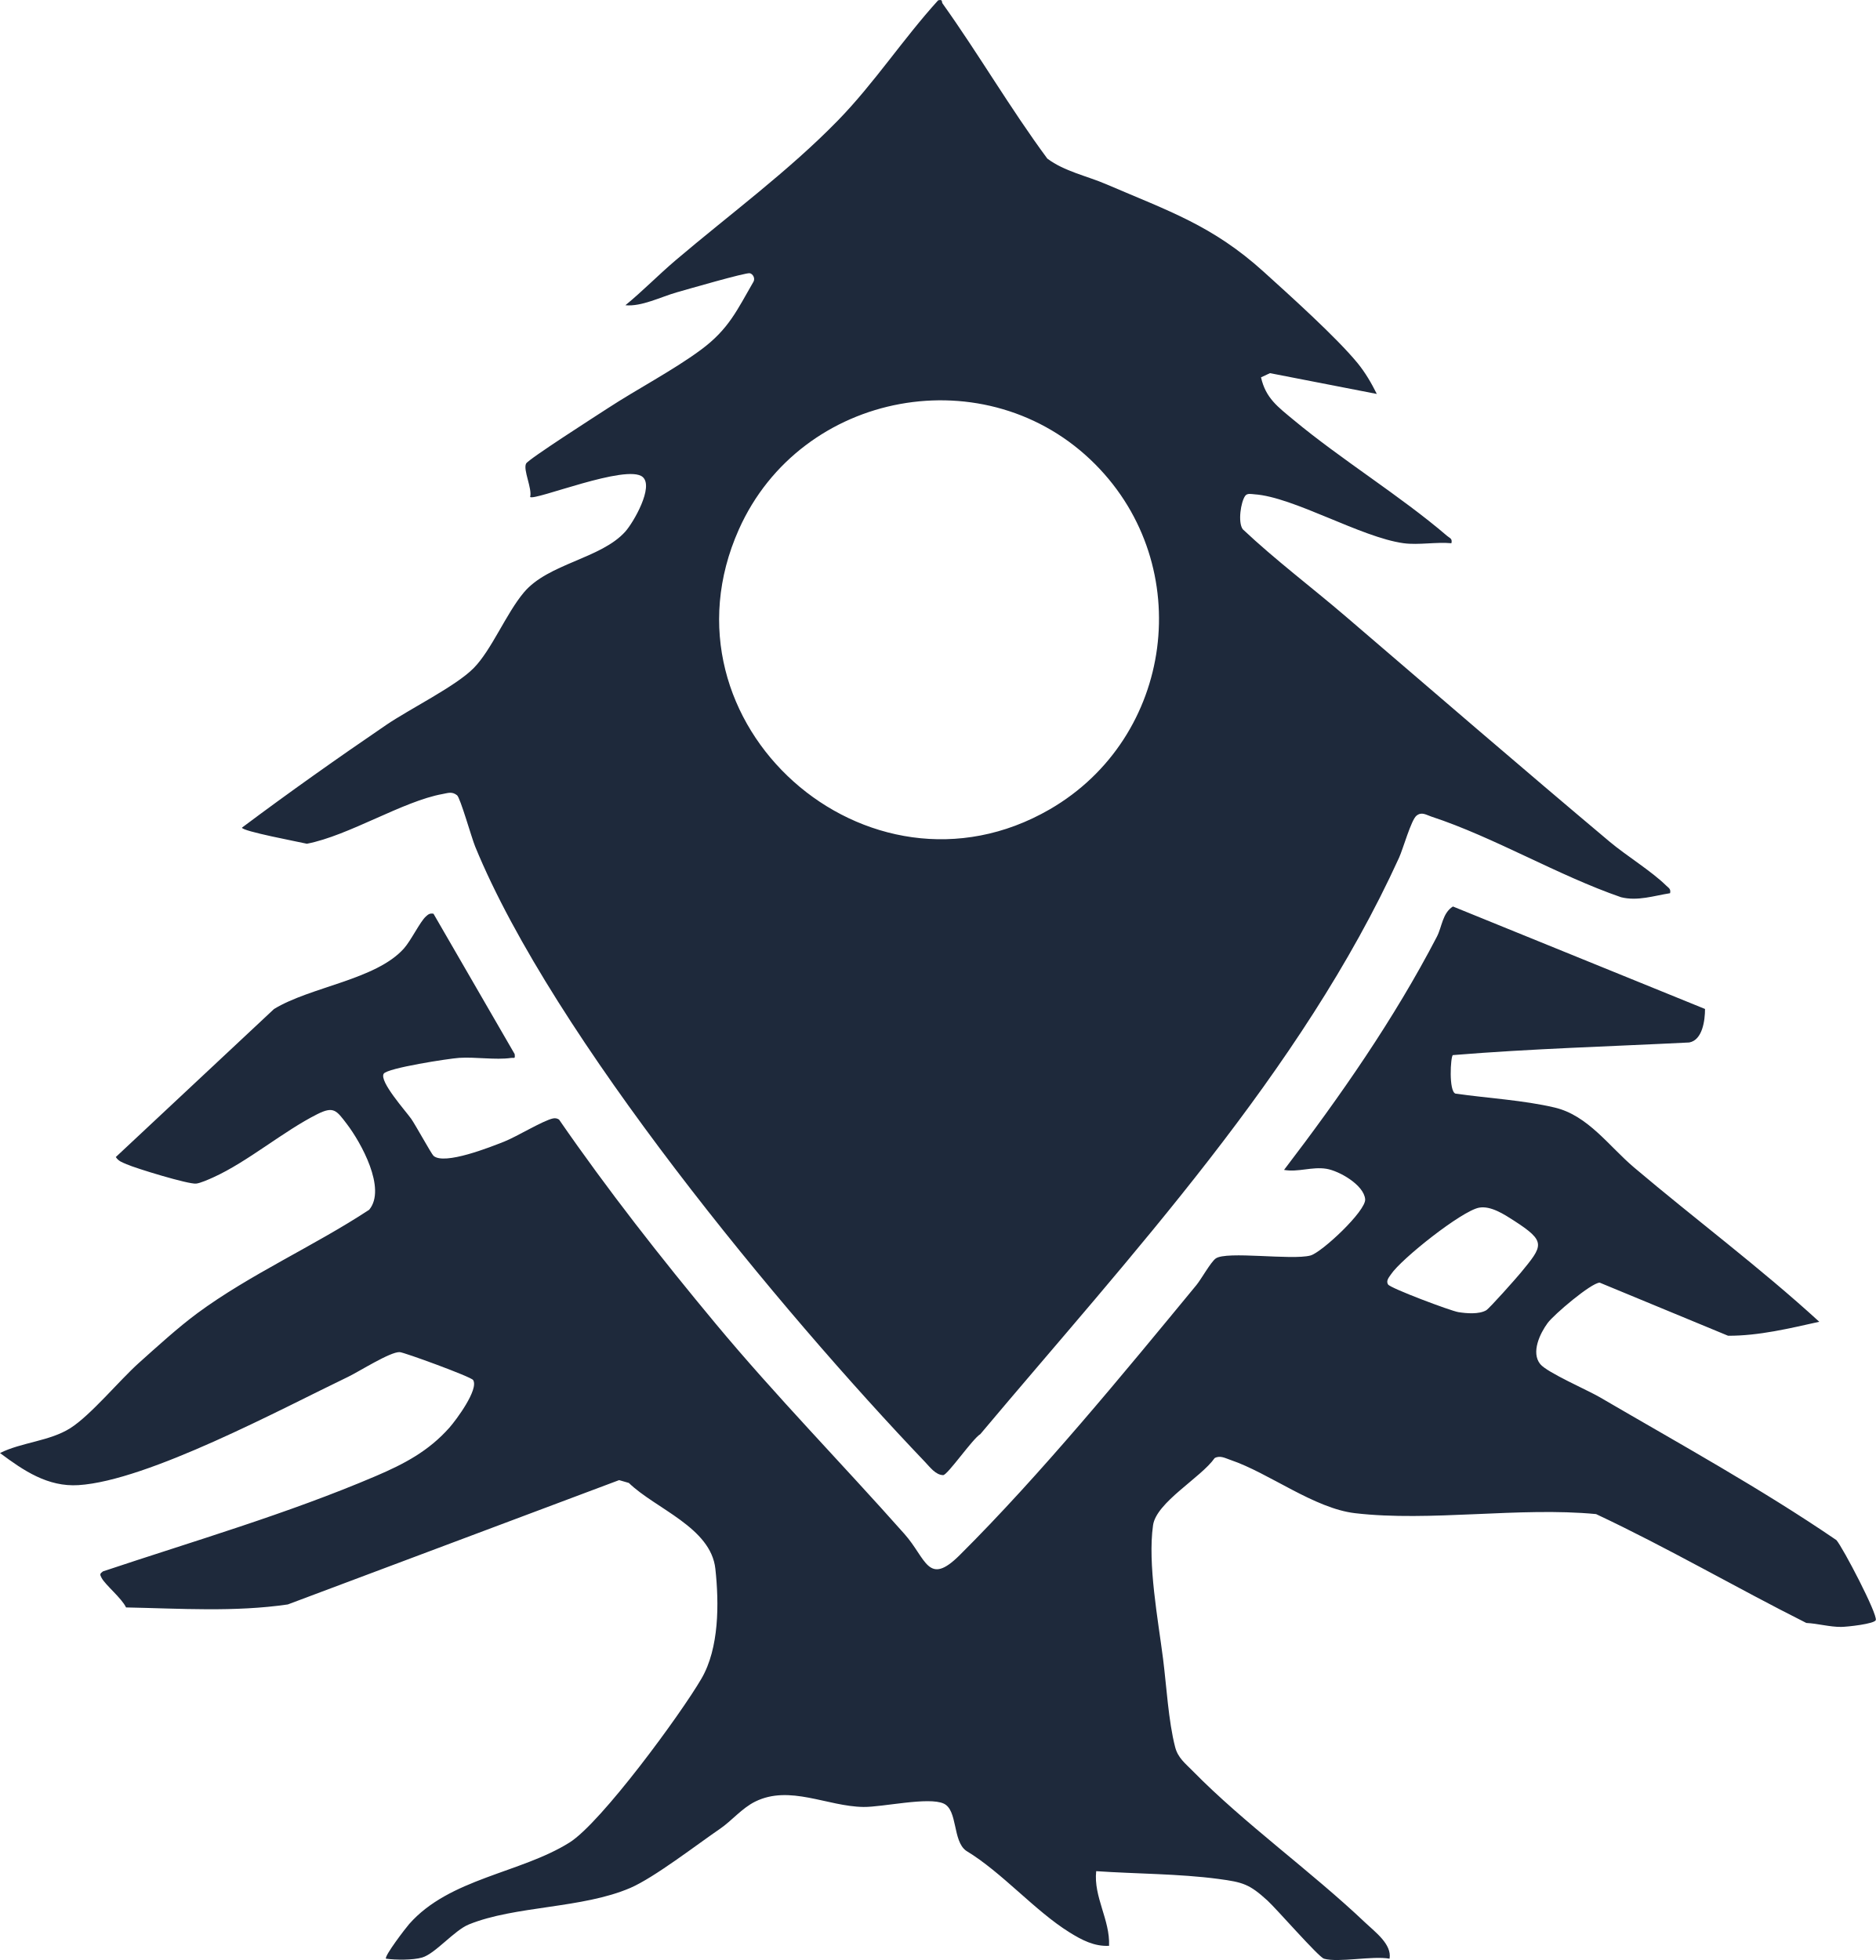
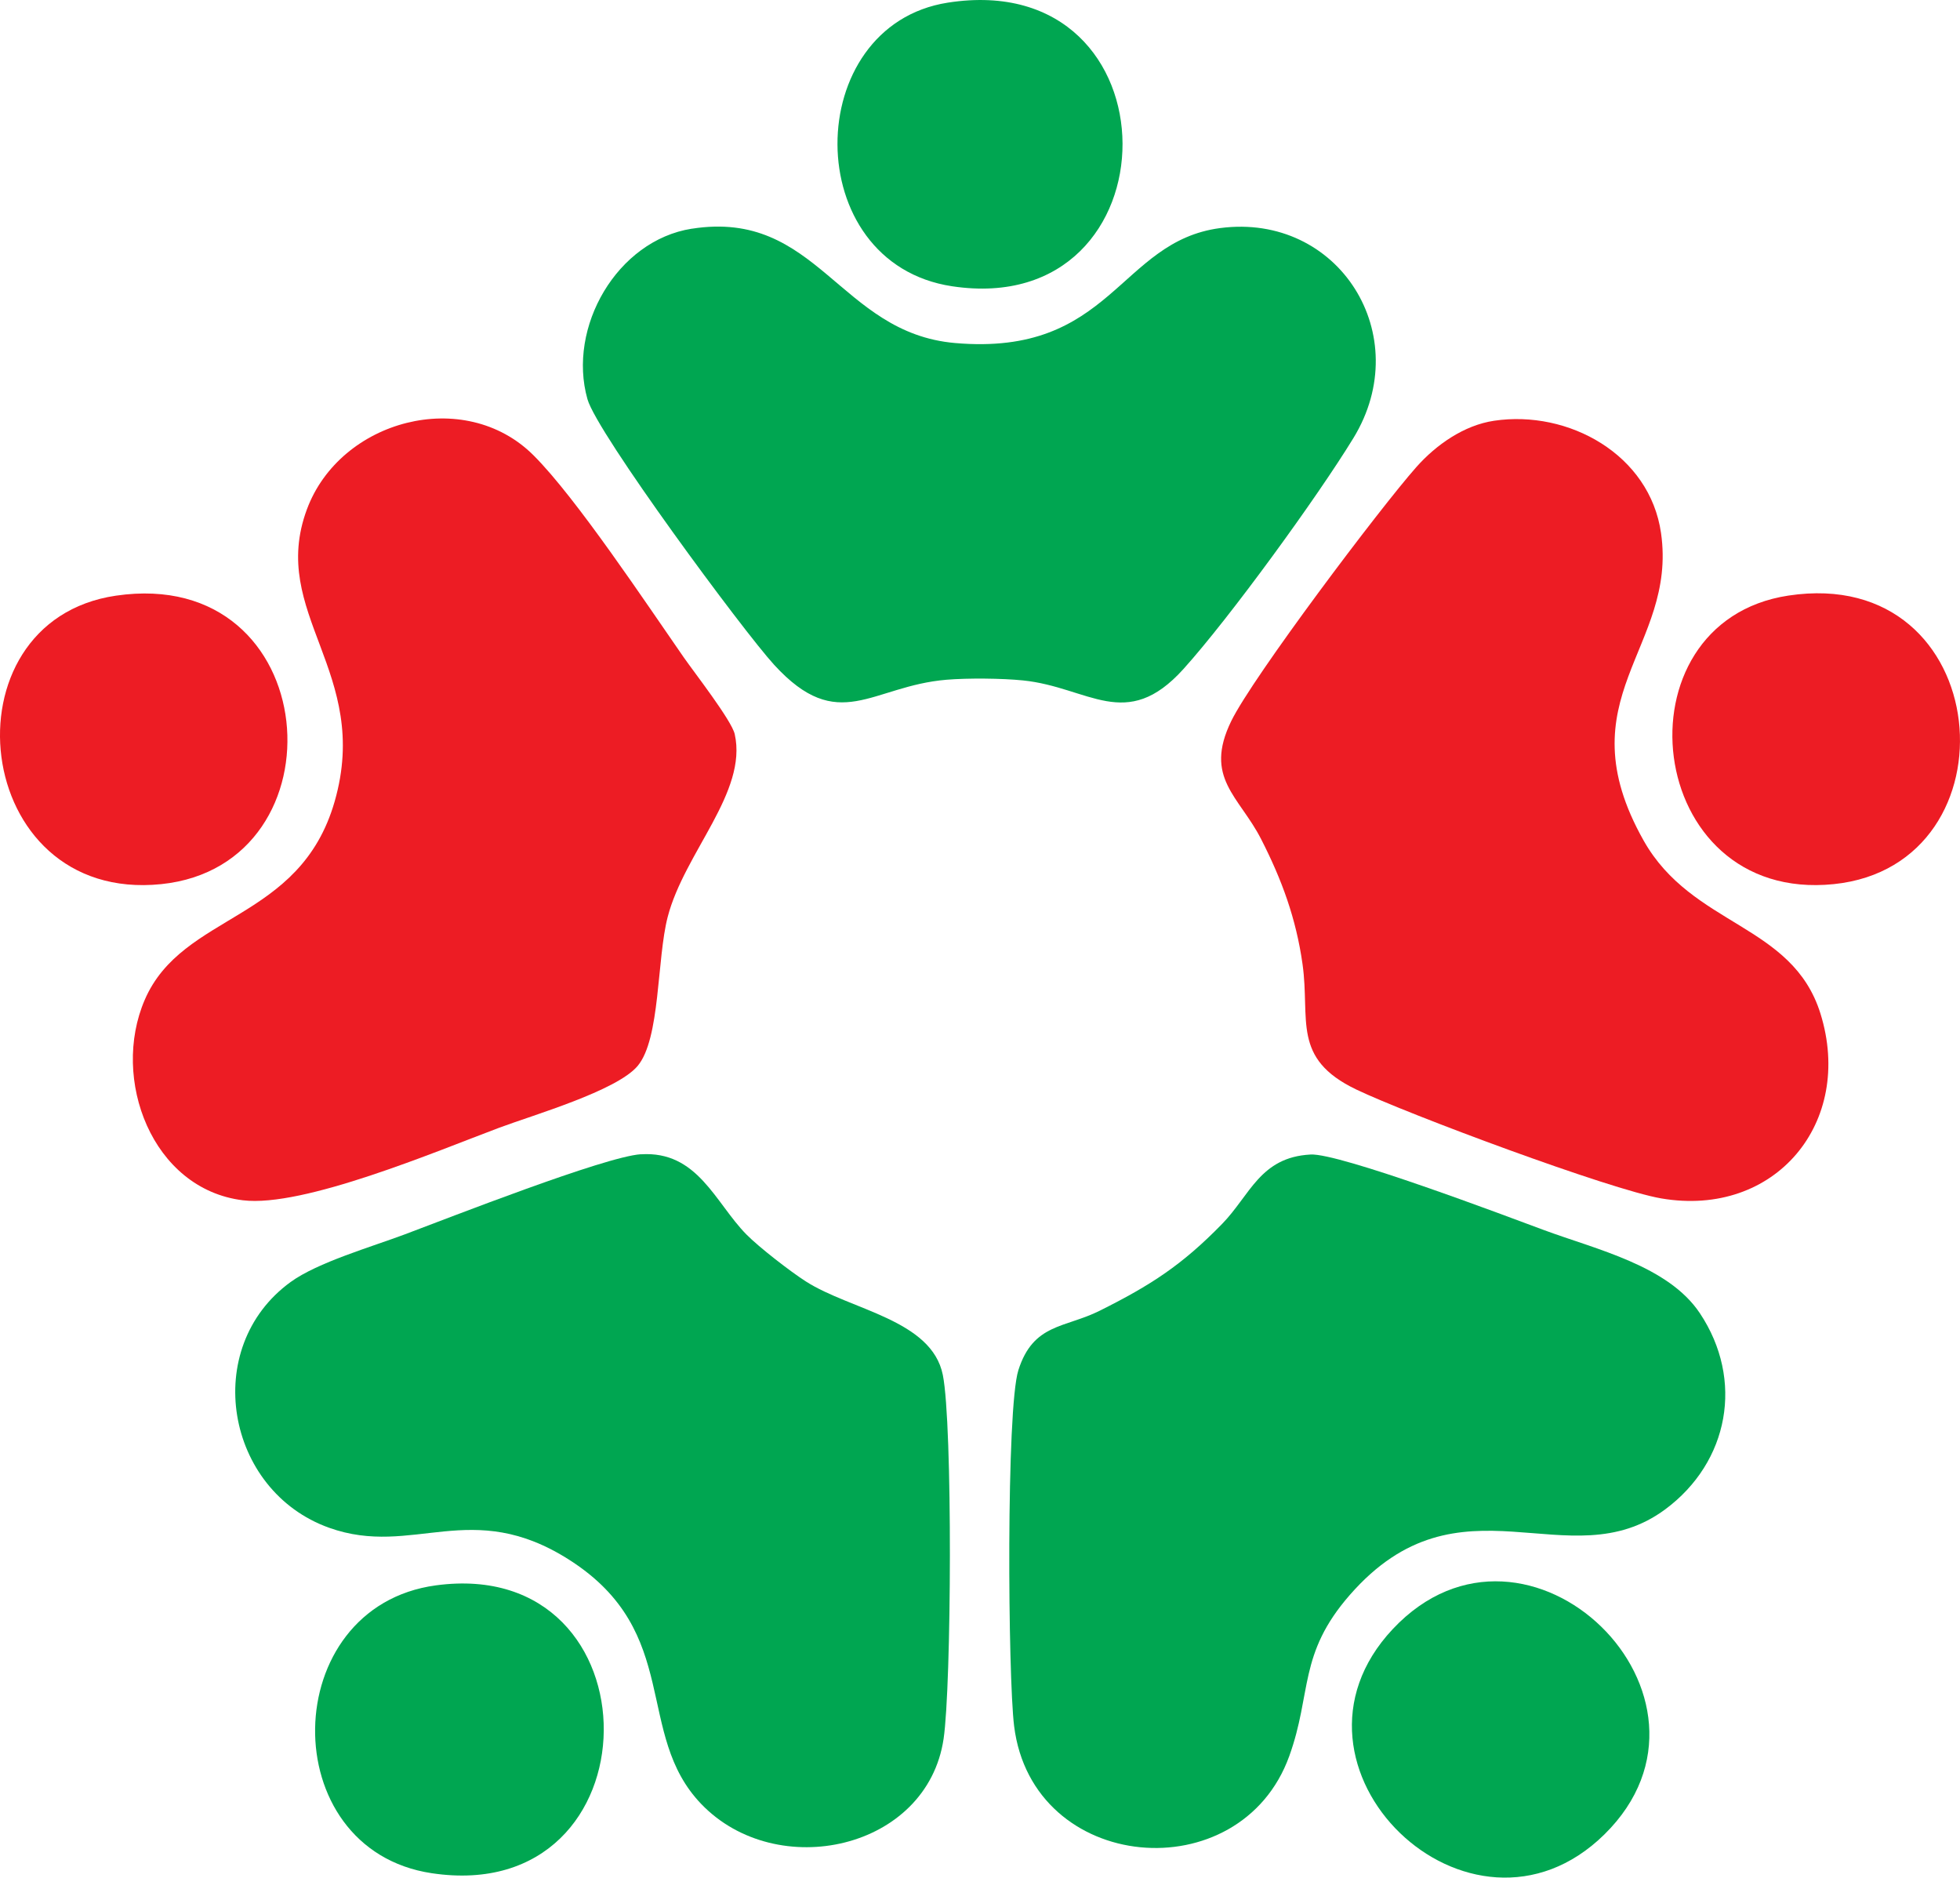
- <svg xmlns="http://www.w3.org/2000/svg" id="Layer_2" data-name="Layer 2" viewBox="0 0 728.96 761.61">
+ <svg xmlns="http://www.w3.org/2000/svg" id="Layer_2" data-name="Layer 2" viewBox="0 0 512.54 490.91">
  <defs>
    <style>
      .cls-1 {
-         fill: #1e293b;
+         fill: #00a651;
+       }
+ 
+       .cls-2 {
+         fill: #ed1c24;
      }
    </style>
  </defs>
  <g id="Layer_1-2" data-name="Layer 1">
    <g>
-       <path class="cls-1" d="M545.48,211.09c-16.62-2.26-42.84-18.03-58.05-19.02-1.18-.08-2.75-.51-3.56.62-1.68,2.35-2.9,10.24-.94,12.96,12.75,12.01,26.79,22.55,40.07,33.93,34.05,29.18,68.14,58.61,102.51,87.49,6.45,5.42,16.2,11.38,21.96,17.04.97.95,1.9,1.29,1.52,2.97-6.31.99-12.57,3.16-19.05,1.56-24.55-8.47-49.29-23.3-73.68-31.32-2.12-.7-3.79-2.01-5.84-.34s-5.21,12.94-6.74,16.29c-37.94,83.23-104.52,154.74-162.74,224.02-2.89,1.64-12.74,15.94-14.43,15.91-2.91-.06-5.1-3.07-7.02-5.09-56.03-58.67-144.56-165.32-174.84-239.16-1.42-3.46-5.77-18.95-7.05-19.94-1.98-1.54-3.49-.86-5.63-.47-15.4,2.77-36.39,16.17-52.71,19.32-2.97-.7-25.24-4.87-25.23-6.26,18.3-13.7,37.14-27.02,56.06-39.91,9.17-6.25,26.97-14.99,33.95-22.05s12.6-21.18,19.55-29.45c9.45-11.25,29.93-13.07,39.39-23.61,3.19-3.55,11.18-17.43,6.77-21.23-6.12-5.29-42.16,9.41-43.74,7.76.89-3.24-2.84-10.59-1.56-12.99.91-1.72,27.52-18.73,31.65-21.43,11.54-7.54,25.37-14.72,36.25-22.75s14.11-15.53,20.49-26.54c.64-1.29-.21-2.9-1.44-3.23-1.42-.38-24.68,6.37-28.39,7.42-6.24,1.78-13.69,5.63-19.98,5.02,6.75-5.53,12.88-11.84,19.52-17.48,20.97-17.81,43.88-34.63,63.12-54.38,14.1-14.47,25.31-31.69,38.89-46.62,1.94-.47,1.23.54,1.72,1.23,14.07,19.72,26.3,40.77,40.71,60.27,6.66,4.99,15.35,6.71,23,10,24.15,10.38,41.19,15.98,61.05,33.95,9.99,9.04,28.29,25.49,36.5,35.5,2.96,3.61,5.42,7.82,7.49,12l-41.51-8.08-3.49,1.62c1.8,8.09,6.6,11.51,12.52,16.44,18.72,15.59,41.49,29.5,59.81,45.19,1.05.9,2.08.97,1.66,2.84-5.82-.56-12.86.77-18.5,0ZM425.63,180.44c-41.88-42.16-114.37-28.79-138.51,25.29-33.66,75.43,50.15,149.59,120.78,108.78,48.32-27.93,57.08-94.46,17.73-134.07Z" />
-       <path class="cls-1" d="M514.48,761.09c-2.05-.58-18.46-19.4-21.91-22.55-7.07-6.44-9.53-7.15-19.1-8.43-15.29-2.04-32.07-1.96-47.49-3.02-1.08,10.02,5.43,18.91,5,29.01-5.74.3-10.59-2.26-15.31-5.19-13.57-8.41-26.17-23.26-40.24-31.76-5.32-3.83-3.2-15.76-8.69-18.31-5.88-2.74-23.78,1.4-31.21,1.3-14.07-.19-28.63-8.73-42.08-2.07-5.11,2.53-9.16,7.47-13.53,10.47-9.19,6.29-25.68,19.05-34.95,23.05-18.76,8.09-44.77,6.88-62.79,14.21-5.67,2.31-13.06,11.38-18.15,12.85-3.58,1.04-10.3.98-14.04.45-.72-.98,7.62-11.88,9.02-13.47,15.69-17.79,43.3-19.74,62.32-31.68,12.33-7.74,43.31-50,51.28-63.72,6.87-11.82,6.85-29.16,5.38-42.63-1.75-16.08-23.23-23.3-33.63-33.37l-3.77-1.09-128.75,48.31c-20.67,3.02-41.96,1.58-62.86,1.16-1.69-3.61-8.04-8.71-9.51-11.49-.71-1.33-.71-1.61.53-2.51,35.4-11.84,71.62-22.35,105.98-37.02,11.06-4.72,20.56-9.7,28.66-18.84,2.64-2.98,11.52-14.94,9.21-18.51-.83-1.28-26.78-10.75-28.52-10.84-3.64-.19-15.77,7.54-19.99,9.57-25.94,12.46-77.93,40.44-104.87,42.12-11.89.74-21.31-5.63-30.47-12.48,8.4-4.18,19.35-4.6,27.32-9.66s19.06-18.55,26.65-25.35c6.94-6.22,15.31-13.84,22.7-19.3,20.37-15.05,45.54-26.22,66.79-40.21,6.84-8.2-3.23-26.19-8.65-33.3-4.08-5.35-5.13-7.05-11.51-3.85-13.16,6.6-27.03,18.5-40.43,24.56-1.7.77-4.99,2.24-6.65,2.42-2.98.33-23.39-5.91-27.03-7.52-1.67-.74-3.09-1.12-4.19-2.8l61.47-57.51c14.23-8.71,39.58-11.33,50.48-23.52,2.8-3.13,6.28-10.42,8.55-12.45.98-.88,1.51-1.3,2.95-1.07l31.55,54.54c.22,2.07-.11,1.31-1.49,1.51-5.96.84-13.78-.45-20.07-.04-4.01.26-27.95,3.95-29.33,6.16-1.84,2.97,8.68,14.65,10.7,17.55,1.73,2.49,7.83,13.61,8.65,14.35,4.2,3.75,22.26-3.46,27.5-5.53,4.85-1.92,15.04-8.16,18.93-8.99.87-.18,1.61-.04,2.35.43,18.92,27.4,39.54,53.69,60.81,79.26,23.47,28.21,49.13,54.39,73.44,81.8,8.51,9.59,9.08,20.5,21.43,8.21,31.34-31.16,63.74-70.65,92.02-104.97,1.86-2.26,5.51-8.87,7.47-10.3,4.13-3.03,29.57.76,36.83-1.17,4.34-1.15,21.66-17.34,21.26-21.87-.49-5.58-10.14-11.04-15.08-11.83-5.63-.9-10.94,1.42-16.44.44,21.81-28.55,42.77-58.63,59.39-90.61,2-3.85,2.15-9.19,6.24-11.75l97.96,39.82c0,4.42-.97,12.06-6.12,13.02-30.64,1.55-61.34,2.4-91.89,4.91-.87.62-1.64,14.14,1.06,14.97,12.45,1.77,26.41,2.54,38.58,5.42,12.89,3.06,21.05,15.02,30.76,23.24,23.8,20.15,48.95,38.89,72.01,59.99-11.44,2.54-23.53,5.49-35.44,5.43l-49.9-20.64c-3.41.17-17.79,12.41-20.2,15.67-3,4.07-6.54,11.48-2.9,15.98,2.64,3.27,18.37,10.09,23.13,12.87,30.87,18.02,62.59,35.47,91.97,55.53,2.54,2.93,15.99,28.67,15.3,31.06-.44,1.5-11.21,2.66-13.45,2.67-4.52.03-9.03-1.31-13.55-1.54-27.4-13.76-53.97-29.28-81.7-42.3-29.75-2.86-64.5,3.06-93.65-.35-15.89-1.85-33.5-15.65-48.33-20.66-2.05-.69-4.11-1.93-6.24-.75-5.3,7.59-22.68,17.17-23.94,26.11-2.13,15.06,1.96,36.67,3.9,51.92,1.32,10.38,2.08,24.23,4.7,34.3,1.09,4.19,3.93,6.3,6.8,9.23,19.99,20.38,45.98,38.94,67.04,58.93,3.88,3.68,10.44,8.45,9.47,14.03-6.62-1.21-19.78,1.63-25.5,0ZM574.73,469.28c-6.77,1.31-30.17,19.86-34.18,25.88-.73,1.1-2.07,2.5-1.15,3.96s24.31,10.26,27.32,10.74c3.18.51,7.99.91,10.81-.71,1.26-.72,11.69-12.48,13.42-14.58,8.74-10.63,10.05-12.08-2.66-20.28-3.68-2.37-9.02-5.88-13.56-5.01Z" />
+       <path class="cls-1" d="M342.69,301.85c7.58-.4,50.85,15.97,61.11,19.78,13.66,5.06,32.45,9.29,40.73,21.74,11.59,17.41,7.62,38.87-9.05,51.24-25.33,18.79-53.61-10.65-82.49,22.38-13.57,15.52-9.87,25.59-15.85,42.16-12.77,35.38-67.17,30.77-71.95-7.87-1.62-13.11-2.1-82.94,1.12-93.06,3.91-12.26,12.14-10.96,21.28-15.53,13.35-6.67,21.5-11.93,31.98-22.68,7.35-7.53,9.94-17.44,23.11-18.15Z" />
+       <path class="cls-1" d="M167.58,301.8c14.85-.98,19.44,12.66,27.59,20.94,3.31,3.36,11.51,9.71,15.58,12.31,11.7,7.49,32.9,9.97,35.8,24.44,2.59,12.92,2.26,81.23.2,95.13-4.29,29-43.58,37.61-63.35,17.07-17.66-18.34-4.86-44.82-34.39-63.77-25.88-16.61-40.91-.61-62.93-8.47-27.11-9.68-33.68-47.1-10.1-64.25,7.06-5.14,21.17-9.2,29.91-12.48,11.58-4.34,52.28-20.32,61.7-20.94Z" />
+       <path class="cls-2" d="M390.69,110.01c19.47-2.91,40.74,8.83,43.67,29.37,4.31,30.15-25.61,43.04-4.55,80.39,12.71,22.53,38.89,21.66,46.24,45.24,8.87,28.46-11.82,53.42-41.64,48.32-13.38-2.29-66.36-22.06-79.74-28.47-17-8.14-12.01-18.24-14.06-32.79-1.68-11.91-5.4-22.06-10.83-32.68-5.72-11.21-15.07-15.99-7.81-30.86,5.61-11.51,38.98-55.8,48.44-66.45,5.16-5.8,12.42-10.9,20.28-12.07Z" />
+       <path class="cls-2" d="M139.52,119.05c11.18,11.15,29.5,38.77,39.25,52.78,2.79,4.01,12.55,16.53,13.36,20.11,3.41,15.19-13.15,30.94-17.53,47.8-2.87,11.06-1.89,31.88-7.87,38.97-5.49,6.51-27.29,12.81-36.26,16.17-16.31,6.11-51.16,20.88-66.96,18.94-23.76-2.92-34.59-31.73-25.66-52.41,9.89-22.89,40.58-20.27,49.66-51.85,9.73-33.86-17.38-49.12-7.25-76.4,8.69-23.4,41.18-32.15,59.26-14.11Z" />
+       <path class="cls-1" d="M180.92,59.8c32.89-5.16,38.5,27.26,68.85,29.89,41.01,3.56,42.8-26.59,69.32-30.06,31-4.06,51.25,28.05,34.83,54.9-9.47,15.5-32.41,47.05-44.46,60.4-15.01,16.64-24.71,4.73-41.94,2.97-5.51-.56-14.46-.64-19.98-.18-19.73,1.64-28.21,14.55-45.11-3.91-8.07-8.81-46.27-60.48-48.81-69.44-5.32-18.79,7.73-41.51,27.29-44.58Z" />
+       <path class="cls-1" d="M419.56,479.61c-35.08,34.51-89.14-17.69-55.36-53.67,35.18-37.47,91.76,17.87,55.36,53.67Z" />
+       <path class="cls-1" d="M114,414.5c58.89-7.95,58.5,84.21-1.11,75.26-41.31-6.2-40.36-69.67,1.11-75.26Z" />
+       <path class="cls-2" d="M467.65,155.72c54.32-8.25,60.62,70.45,11.88,75.44-49.91,5.12-57.68-68.49-11.88-75.44Z" />
+       <path class="cls-2" d="M30.32,155.74c54.56-7.99,60.32,70.4,11.86,75.42-49.95,5.17-57.59-68.73-11.86-75.42Z" />
+       <path class="cls-1" d="M247.86.69c60.95-9.52,60.49,83.07,1.14,74.16-40.1-6.02-39.52-68.17-1.14-74.16Z" />
    </g>
  </g>
</svg>
